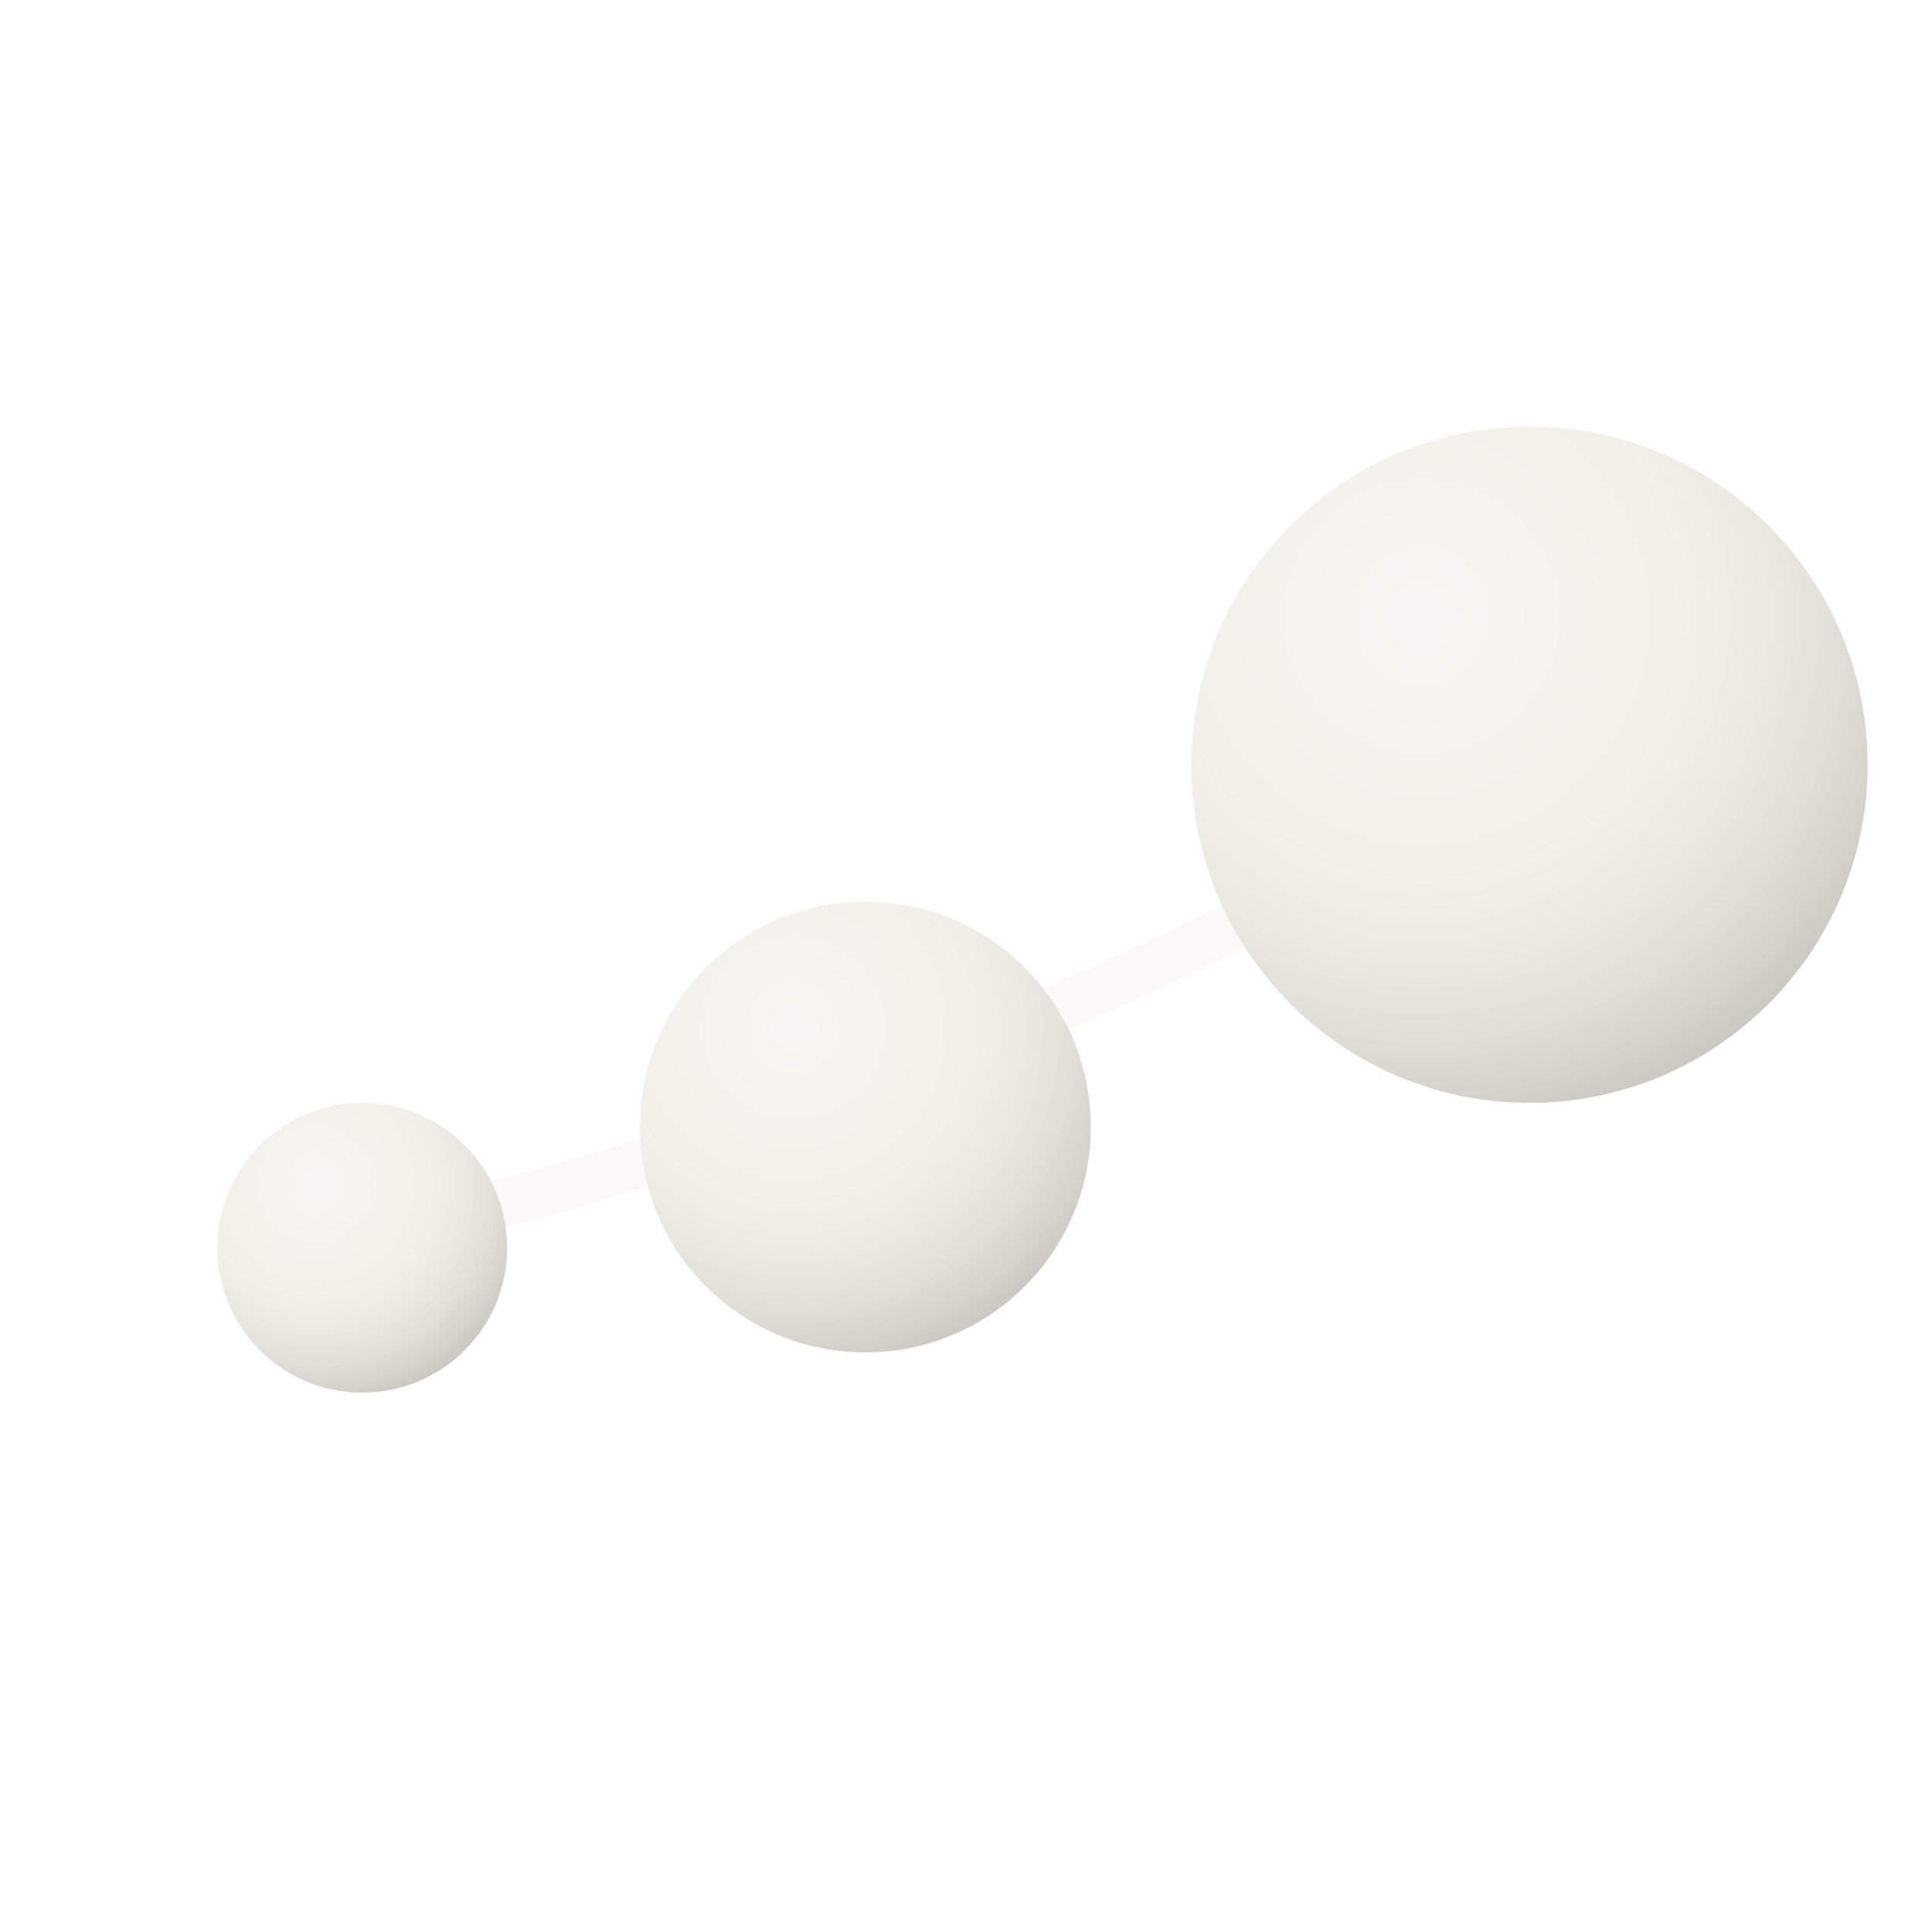
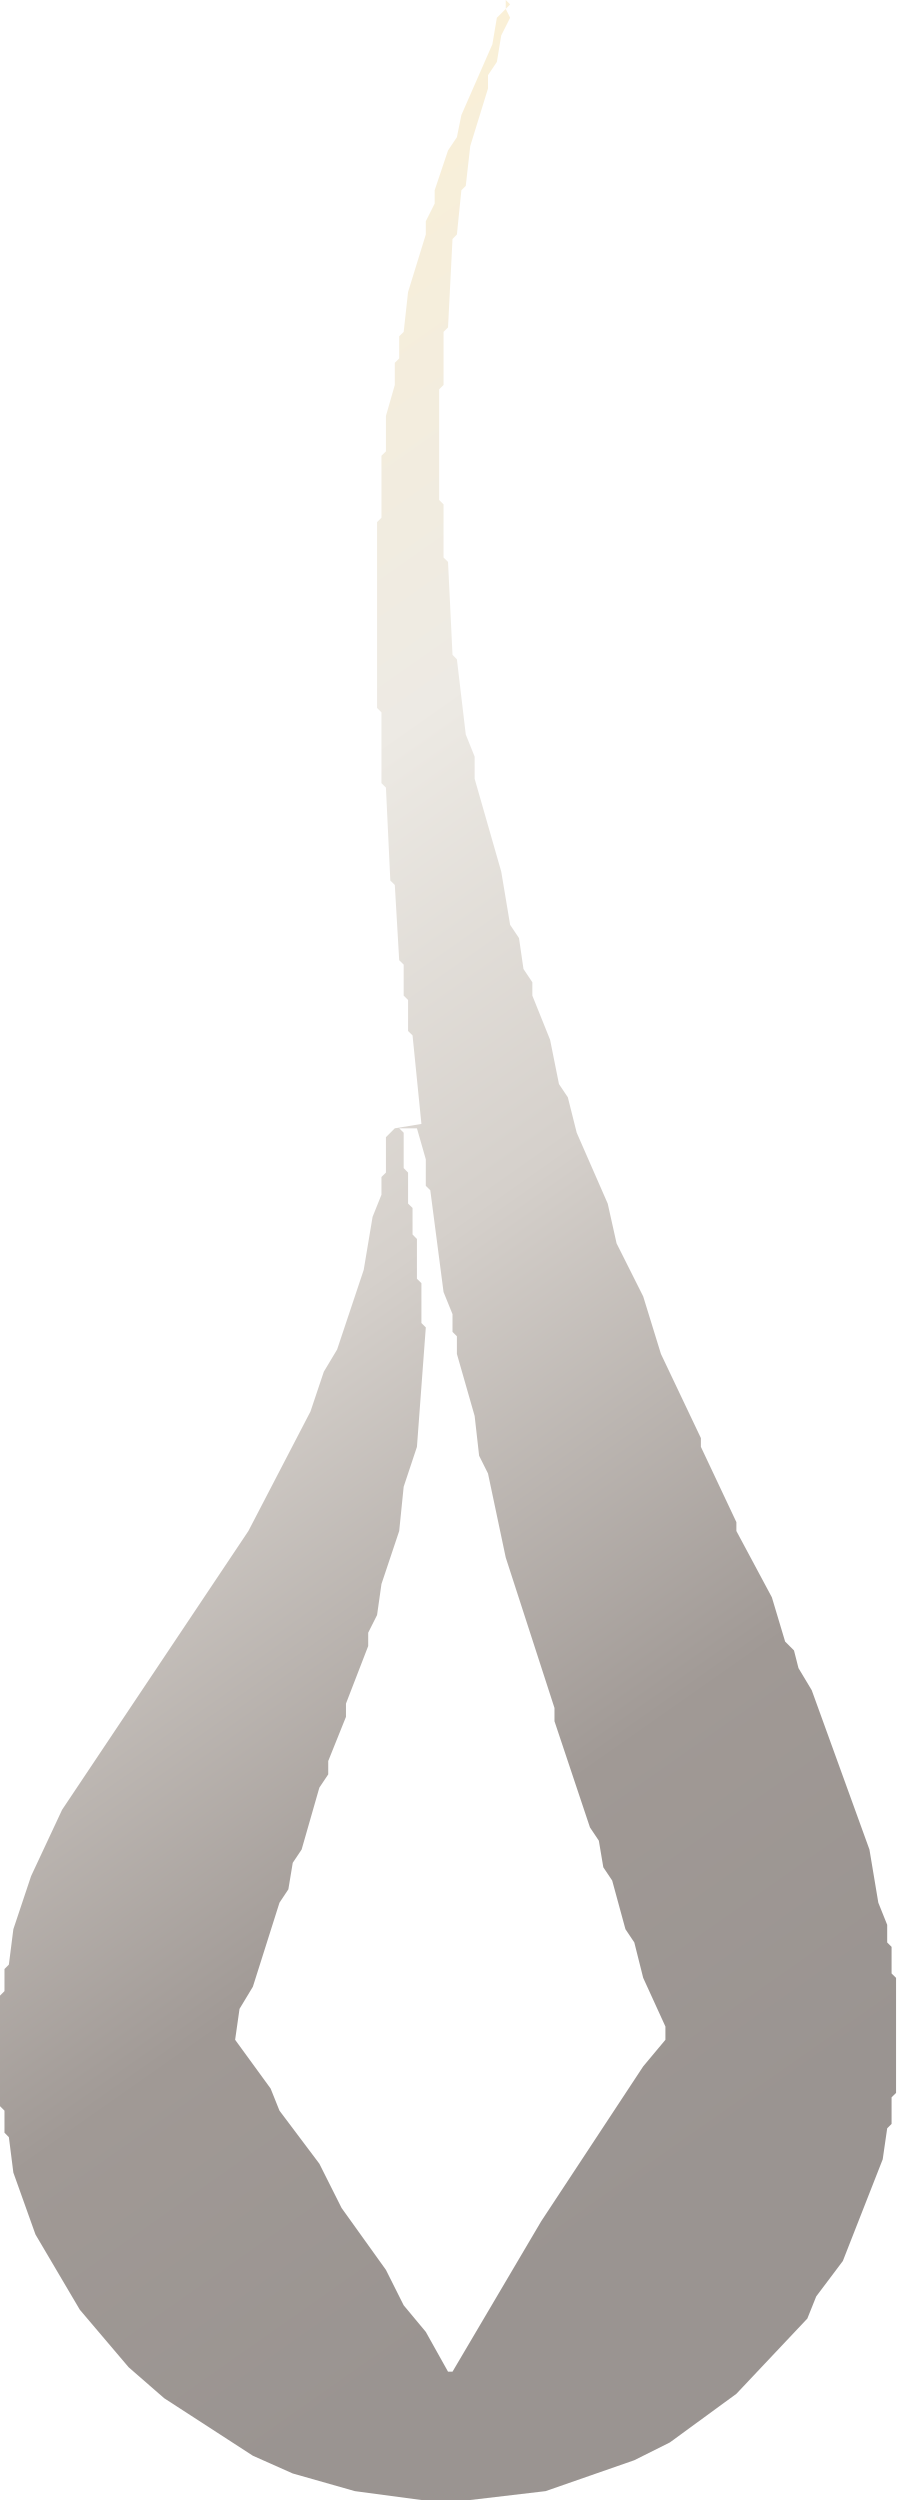
- <svg xmlns="http://www.w3.org/2000/svg" viewBox="0 0 48 48" role="img" aria-label="Moteeka">
+ <svg xmlns="http://www.w3.org/2000/svg" viewBox="0 0 100 279" role="img" aria-label="Moteeka">
  <defs>
-     <radialGradient id="moteeka-pearl" cx="34%" cy="28%" r="80%">
-       <stop offset="0%" stop-color="#fff" stop-opacity=".5" />
-       <stop offset="48%" stop-color="#fff" stop-opacity=".06" />
-       <stop offset="100%" stop-color="#000" stop-opacity=".18" />
-     </radialGradient>
+     <linearGradient id="silver" x1="0" y1="0" x2="0.25" y2="1">
+       <stop offset="0" stop-color="#f8e9b4" />
+       <stop offset=".14" stop-color="#faf0d7" />
+       <stop offset=".38" stop-color="#edeae4" />
+       <stop offset=".58" stop-color="#d5d0cb" />
+       <stop offset=".82" stop-color="#a09995" />
+       <stop offset="1" stop-color="#9a9491" />
+     </linearGradient>
  </defs>
-   <path d="M8 31 Q26 27 41 17" fill="none" stroke="#f2eee7" stroke-width="1.2" stroke-linecap="round" opacity=".35" />
-   <circle cx="9" cy="31" r="3.6" fill="#f2eee7" />
-   <circle cx="9" cy="31" r="3.6" fill="url(#moteeka-pearl)" />
-   <circle cx="21.5" cy="28" r="5.6" fill="#f2eee7" />
-   <circle cx="21.5" cy="28" r="5.6" fill="url(#moteeka-pearl)" />
-   <circle cx="38" cy="19" r="8.4" fill="#f2eee7" />
-   <circle cx="38" cy="19" r="8.4" fill="url(#moteeka-pearl)" />
+   <path fill="url(#silver)" fill-rule="evenodd" d="M56.44 0.00L56.44 0.99L55.45 1.98L54.95 4.94L51.49 12.84L50.99 15.31L50.00 16.79L48.51 21.23L48.51 22.72L47.52 24.69L47.52 26.17L45.54 32.59L45.05 37.04L44.55 37.53L44.55 40.00L44.06 40.49L44.06 42.96L43.07 46.42L43.07 50.37L42.57 50.86L42.57 57.78L42.08 58.27L42.08 79.01L42.57 79.50L42.57 87.40L43.07 87.90L43.56 98.27L44.06 98.76L44.55 107.16L45.05 107.65L45.05 111.11L45.54 111.60L45.54 115.06L46.04 115.55L47.03 125.43L44.06 125.92L43.07 126.91L43.07 130.86L42.57 131.35L42.57 133.33L41.58 135.80L40.59 141.72L37.62 150.61L36.14 153.08L34.65 157.52L27.72 170.86L6.93 201.97L3.47 209.37L1.49 215.30L0.99 219.25L0.50 219.74L0.50 222.21L0.00 222.71L0.00 235.05L0.50 235.55L0.50 238.01L0.99 238.51L1.49 242.46L3.96 249.37L8.91 257.77L14.36 264.19L18.32 267.64L28.22 274.06L32.67 276.04L39.60 278.01L47.03 279.00L52.48 279.00L60.89 278.01L70.79 274.56L74.75 272.58L82.18 267.15L90.10 258.75L91.09 256.28L94.06 252.33L98.51 240.98L99.01 237.52L99.50 237.03L99.50 234.06L100.00 233.57L100.00 220.73L99.50 220.24L99.50 217.27L99.01 216.78L99.01 214.81L98.02 212.34L97.03 206.41L90.59 188.63L89.11 186.16L88.61 184.19L87.62 183.20L86.14 178.26L82.18 170.86L82.18 169.87L78.22 161.47L78.22 160.49L73.76 151.10L71.78 144.68L68.81 138.76L67.82 134.32L64.36 126.41L63.37 122.46L62.38 120.98L61.39 116.04L59.41 111.11L59.41 109.62L58.42 108.14L57.92 104.69L56.93 103.21L55.94 97.28L52.97 86.91L52.97 84.44L51.98 81.97L50.99 73.58L50.50 73.08L50.00 62.71L49.50 62.22L49.50 56.29L49.01 55.80L49.01 43.45L49.50 42.96L49.50 37.04L50.00 36.54L50.50 26.67L50.99 26.17L51.49 21.23L51.98 20.74L52.48 16.30L54.46 9.88L54.46 8.39L55.45 6.91L55.94 3.95L56.93 1.98L56.44 0.99L56.93 0.49L56.44 0.00Z M44.55 125.92L45.05 126.41L45.05 130.36L45.54 130.86L45.54 134.32L46.04 134.81L46.04 137.77L46.53 138.27L46.53 142.71L47.03 143.20L47.03 147.65L47.52 148.14L46.53 161.47L45.05 165.92L44.55 170.86L42.57 176.78L42.08 180.24L41.09 182.21L41.09 183.70L38.61 190.12L38.61 191.60L36.63 196.53L36.63 198.02L35.64 199.50L33.66 206.41L32.67 207.89L32.18 210.85L31.19 212.34L28.22 221.72L26.73 224.19L26.24 227.64L30.20 233.08L31.19 235.55L35.64 241.47L38.12 246.41L43.07 253.32L45.05 257.27L47.52 260.24L50.00 264.68L50.50 264.68L60.40 247.89L71.78 230.61L74.26 227.64L74.26 226.16L71.78 220.73L70.79 216.78L69.80 215.30L68.32 209.87L67.33 208.39L66.83 205.42L65.84 203.94L61.88 192.09L61.88 190.61L56.44 173.82L54.46 164.44L53.47 162.46L52.97 158.02L50.99 151.10L50.99 149.13L50.50 148.64L50.50 146.66L49.50 144.19L48.02 132.83L47.52 132.34L47.52 129.38L46.53 125.92Z" />
</svg>
